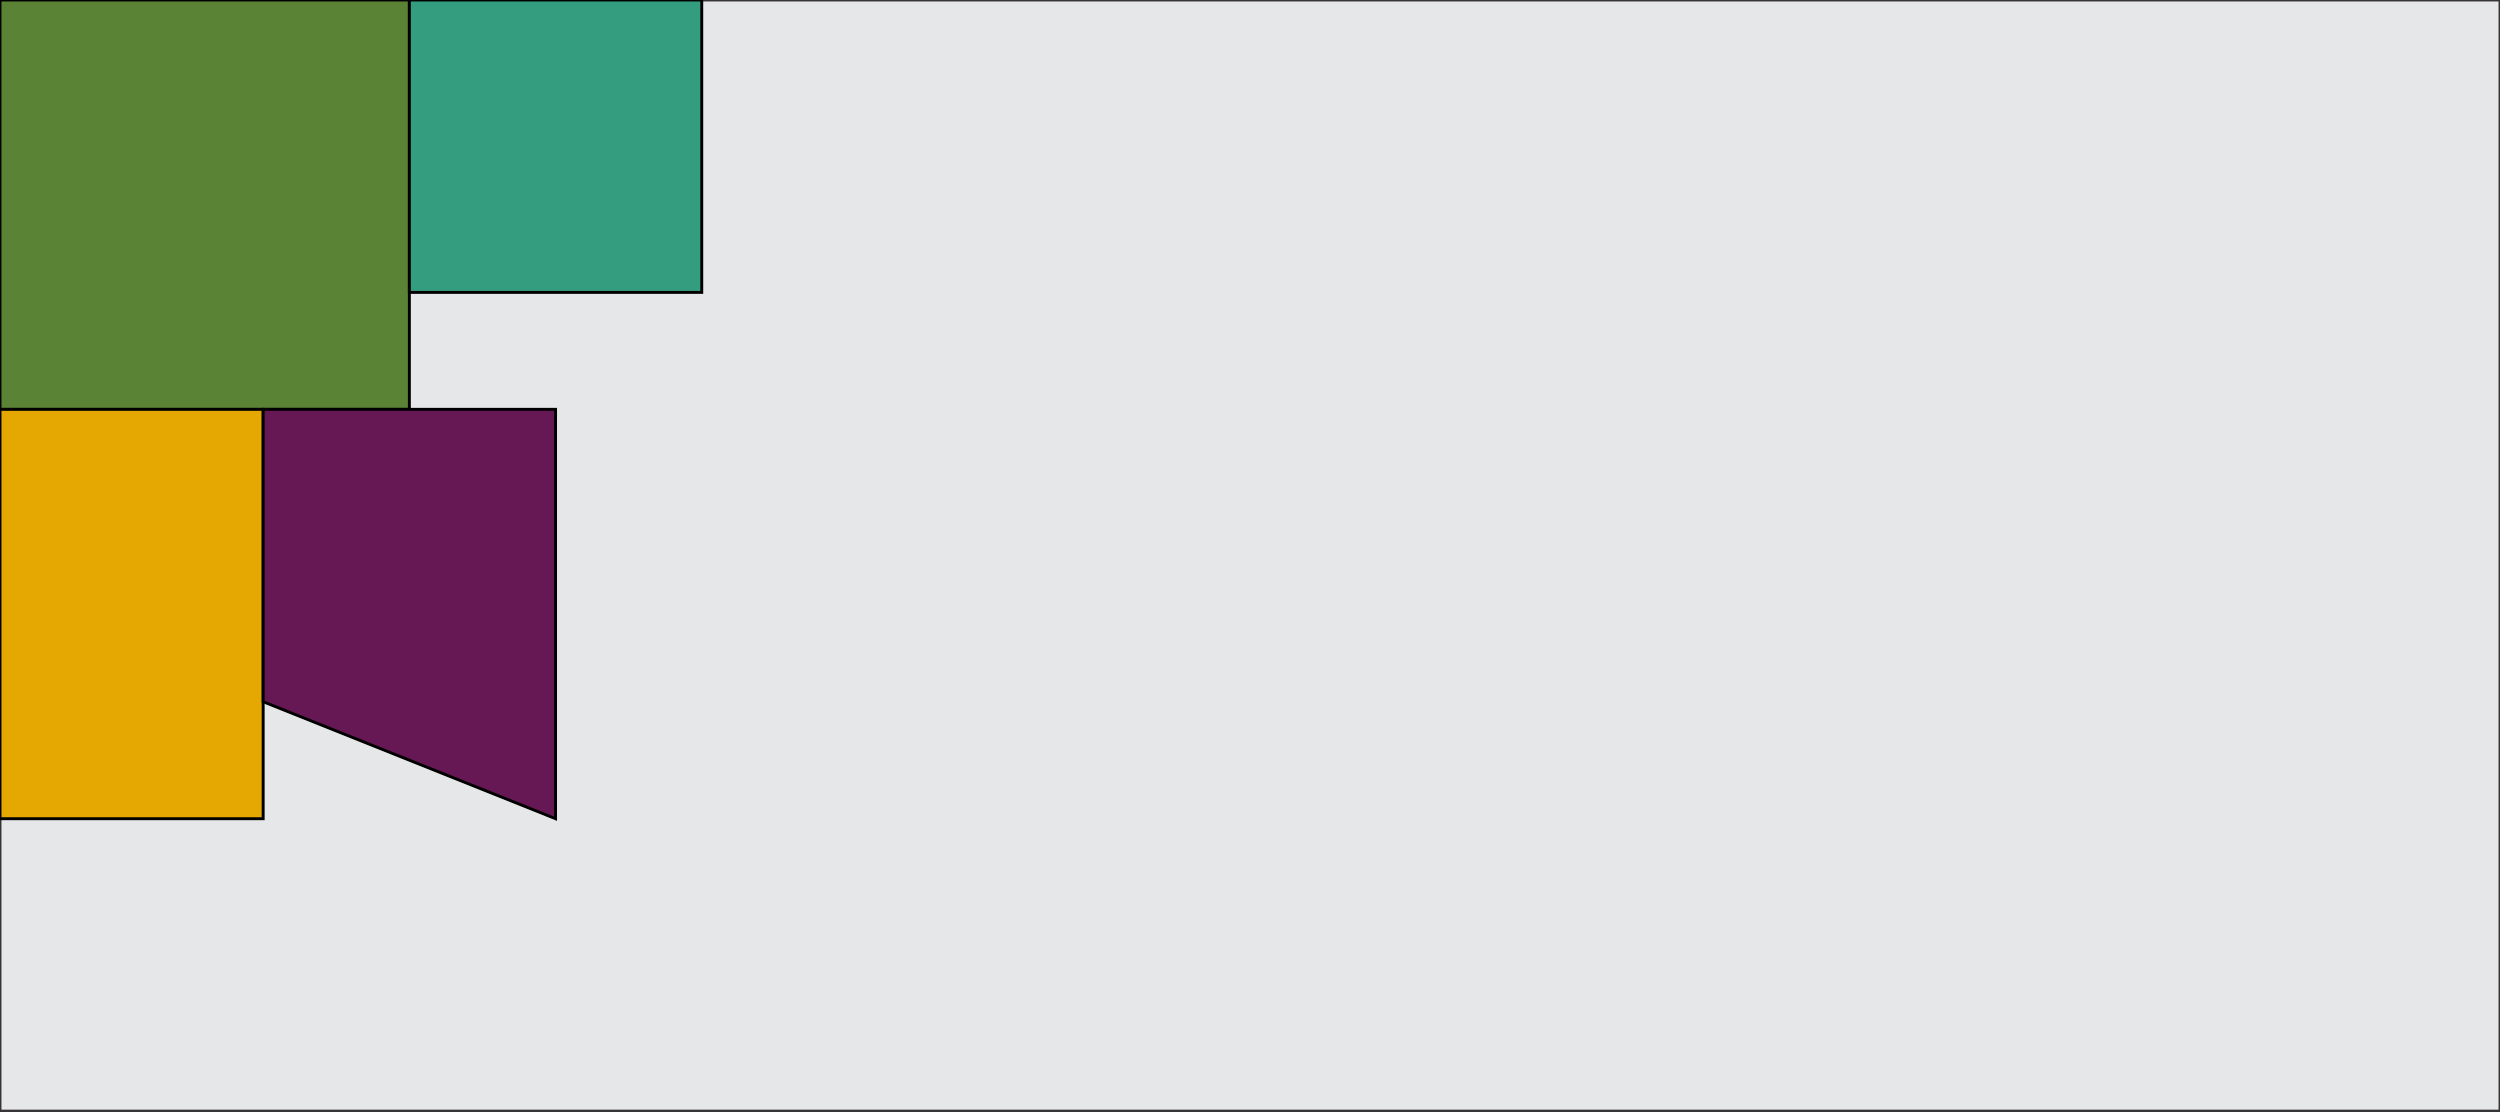
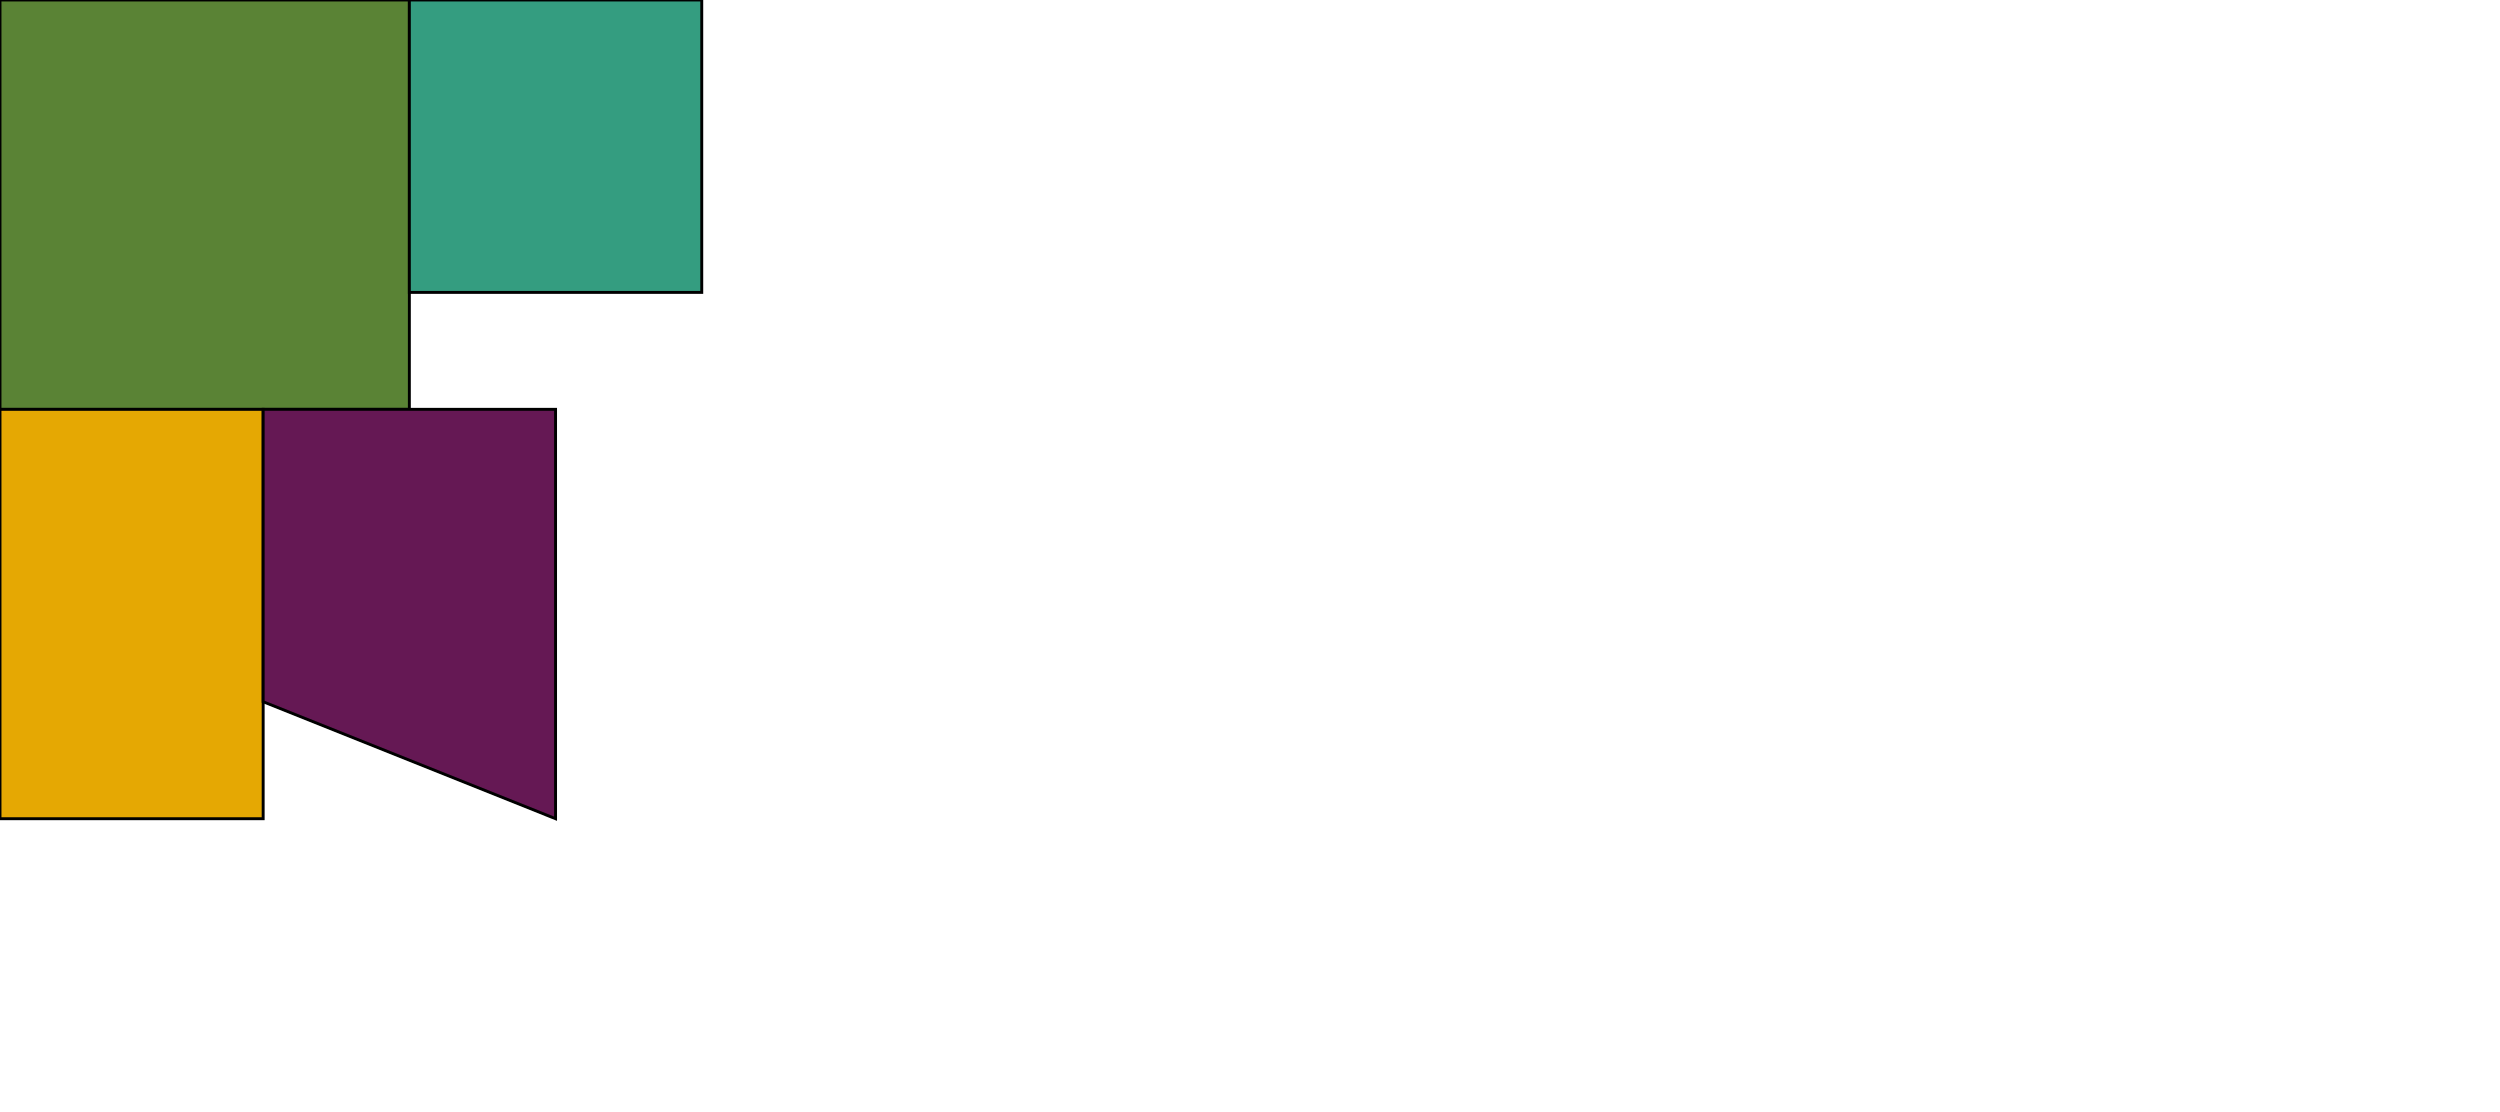
<svg xmlns="http://www.w3.org/2000/svg" xml:space="preserve" width="85.5mm" height="38.0mm" style="shape-rendering:geometricPrecision; text-rendering:geometricPrecision; image-rendering:optimizeQuality; fill-rule:evenodd; clip-rule:evenodd" viewBox="0 0 85.5 38.0">
  <defs>
    <style type="text/css">

.str0 {stroke:#373435;stroke-width:0.10}
.str1 {stroke:black;stroke-width:0.10}
.fil0 {fill:#E6E7E8}
.fil1 {fill:#5A8335}
.fil2 {fill:#E5A803}
.fil3 {fill:#651854}
.fil4 {fill:#349D80}
.fil5 {fill:#349D80}
.fil6 {fill:#54ABDA}
.fil7 {fill:#D99BD8}
.fil8 {fill:#B89A42}
.fil9 {fill:#69AFA5}
.fil10 {fill:#9C42BC}
.fil11 {fill:#7A3586}
.fil12 {fill:#8134DD}

</style>
  </defs>
  <g id="Camada_x0020_1">
-     <polygon class="fil0 str0" points="0.0,0.0 0.0,38.0 85.5,38.0 85.5,0.0 " />
    <polygon class="fil1 str1" points="0.0,14.0 0.0,0.0 14.0,0.0 14.0,14.0 " />
    <polygon class="fil2 str1" points="0.0,28.0 0.0,14.0 9.0,14.0 9.0,28.0 " />
    <polygon class="fil3 str1" points="19.0,28.0 9.0,24.0 9.0,14.0 19.0,14.0 " />
    <polygon class="fil4 str1" points="24.0,10.0 14.0,10.0 14.0,0.0 24.0,0.0 " />
  </g>
</svg>
